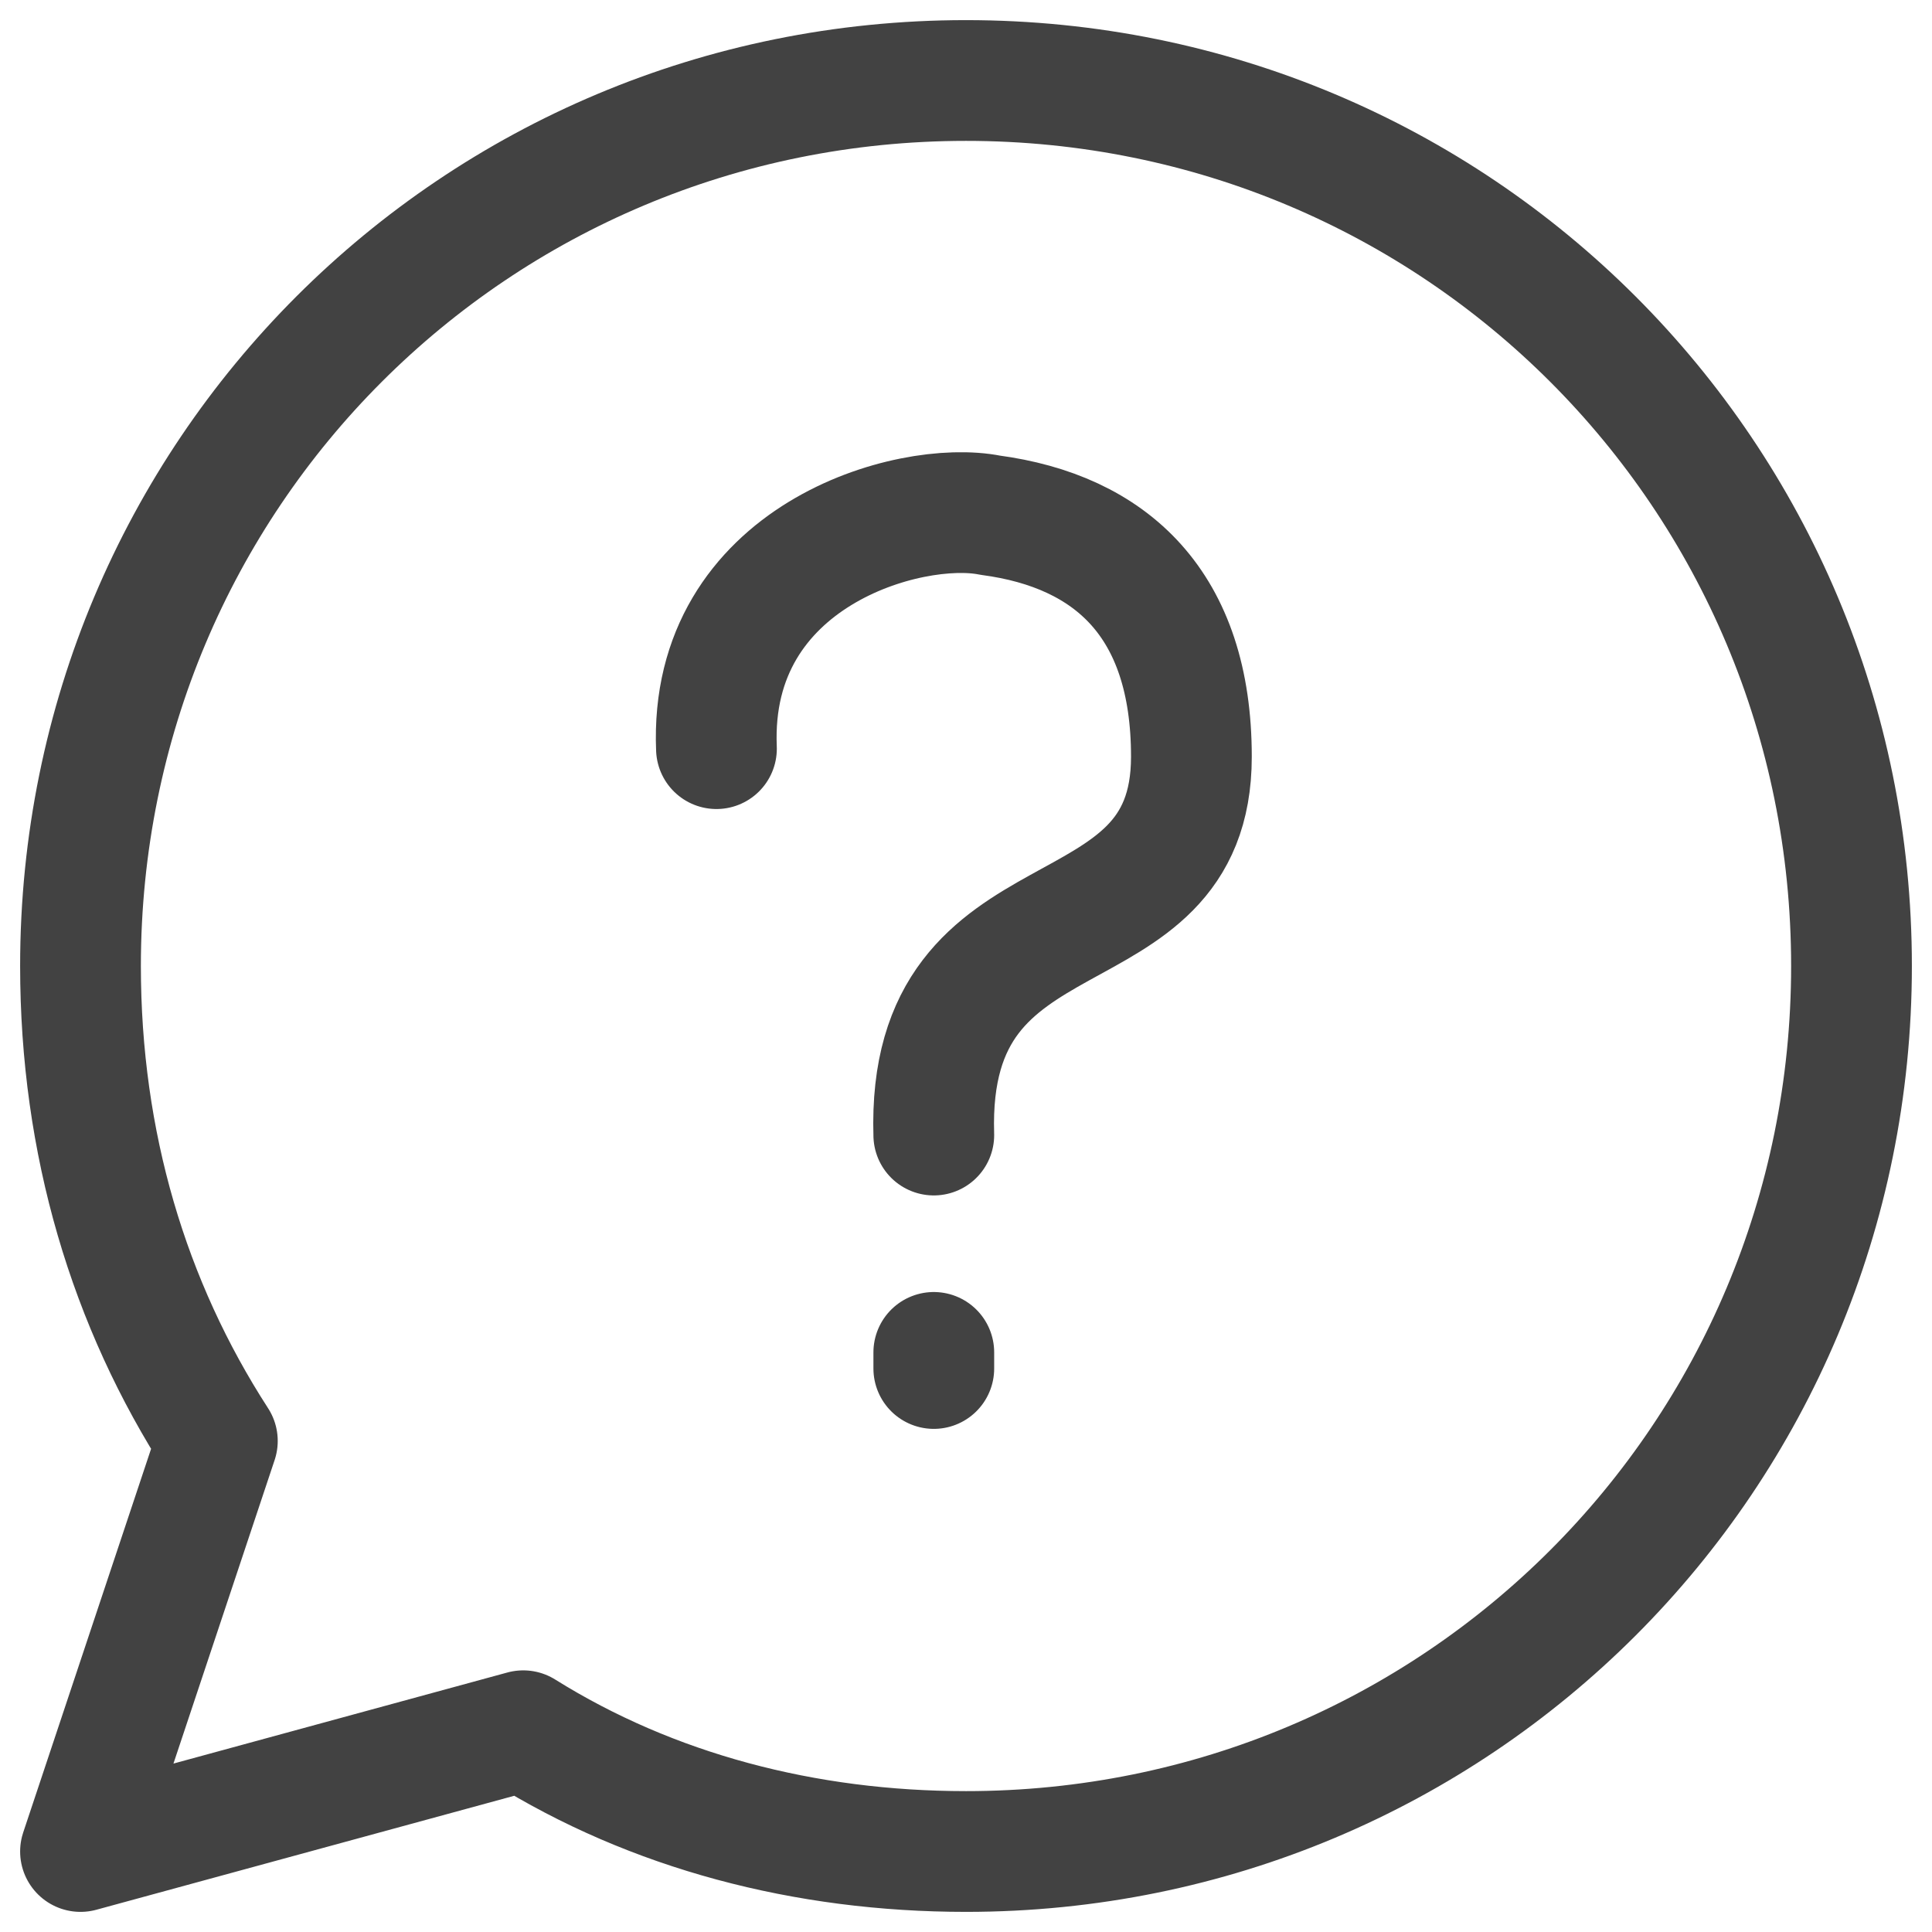
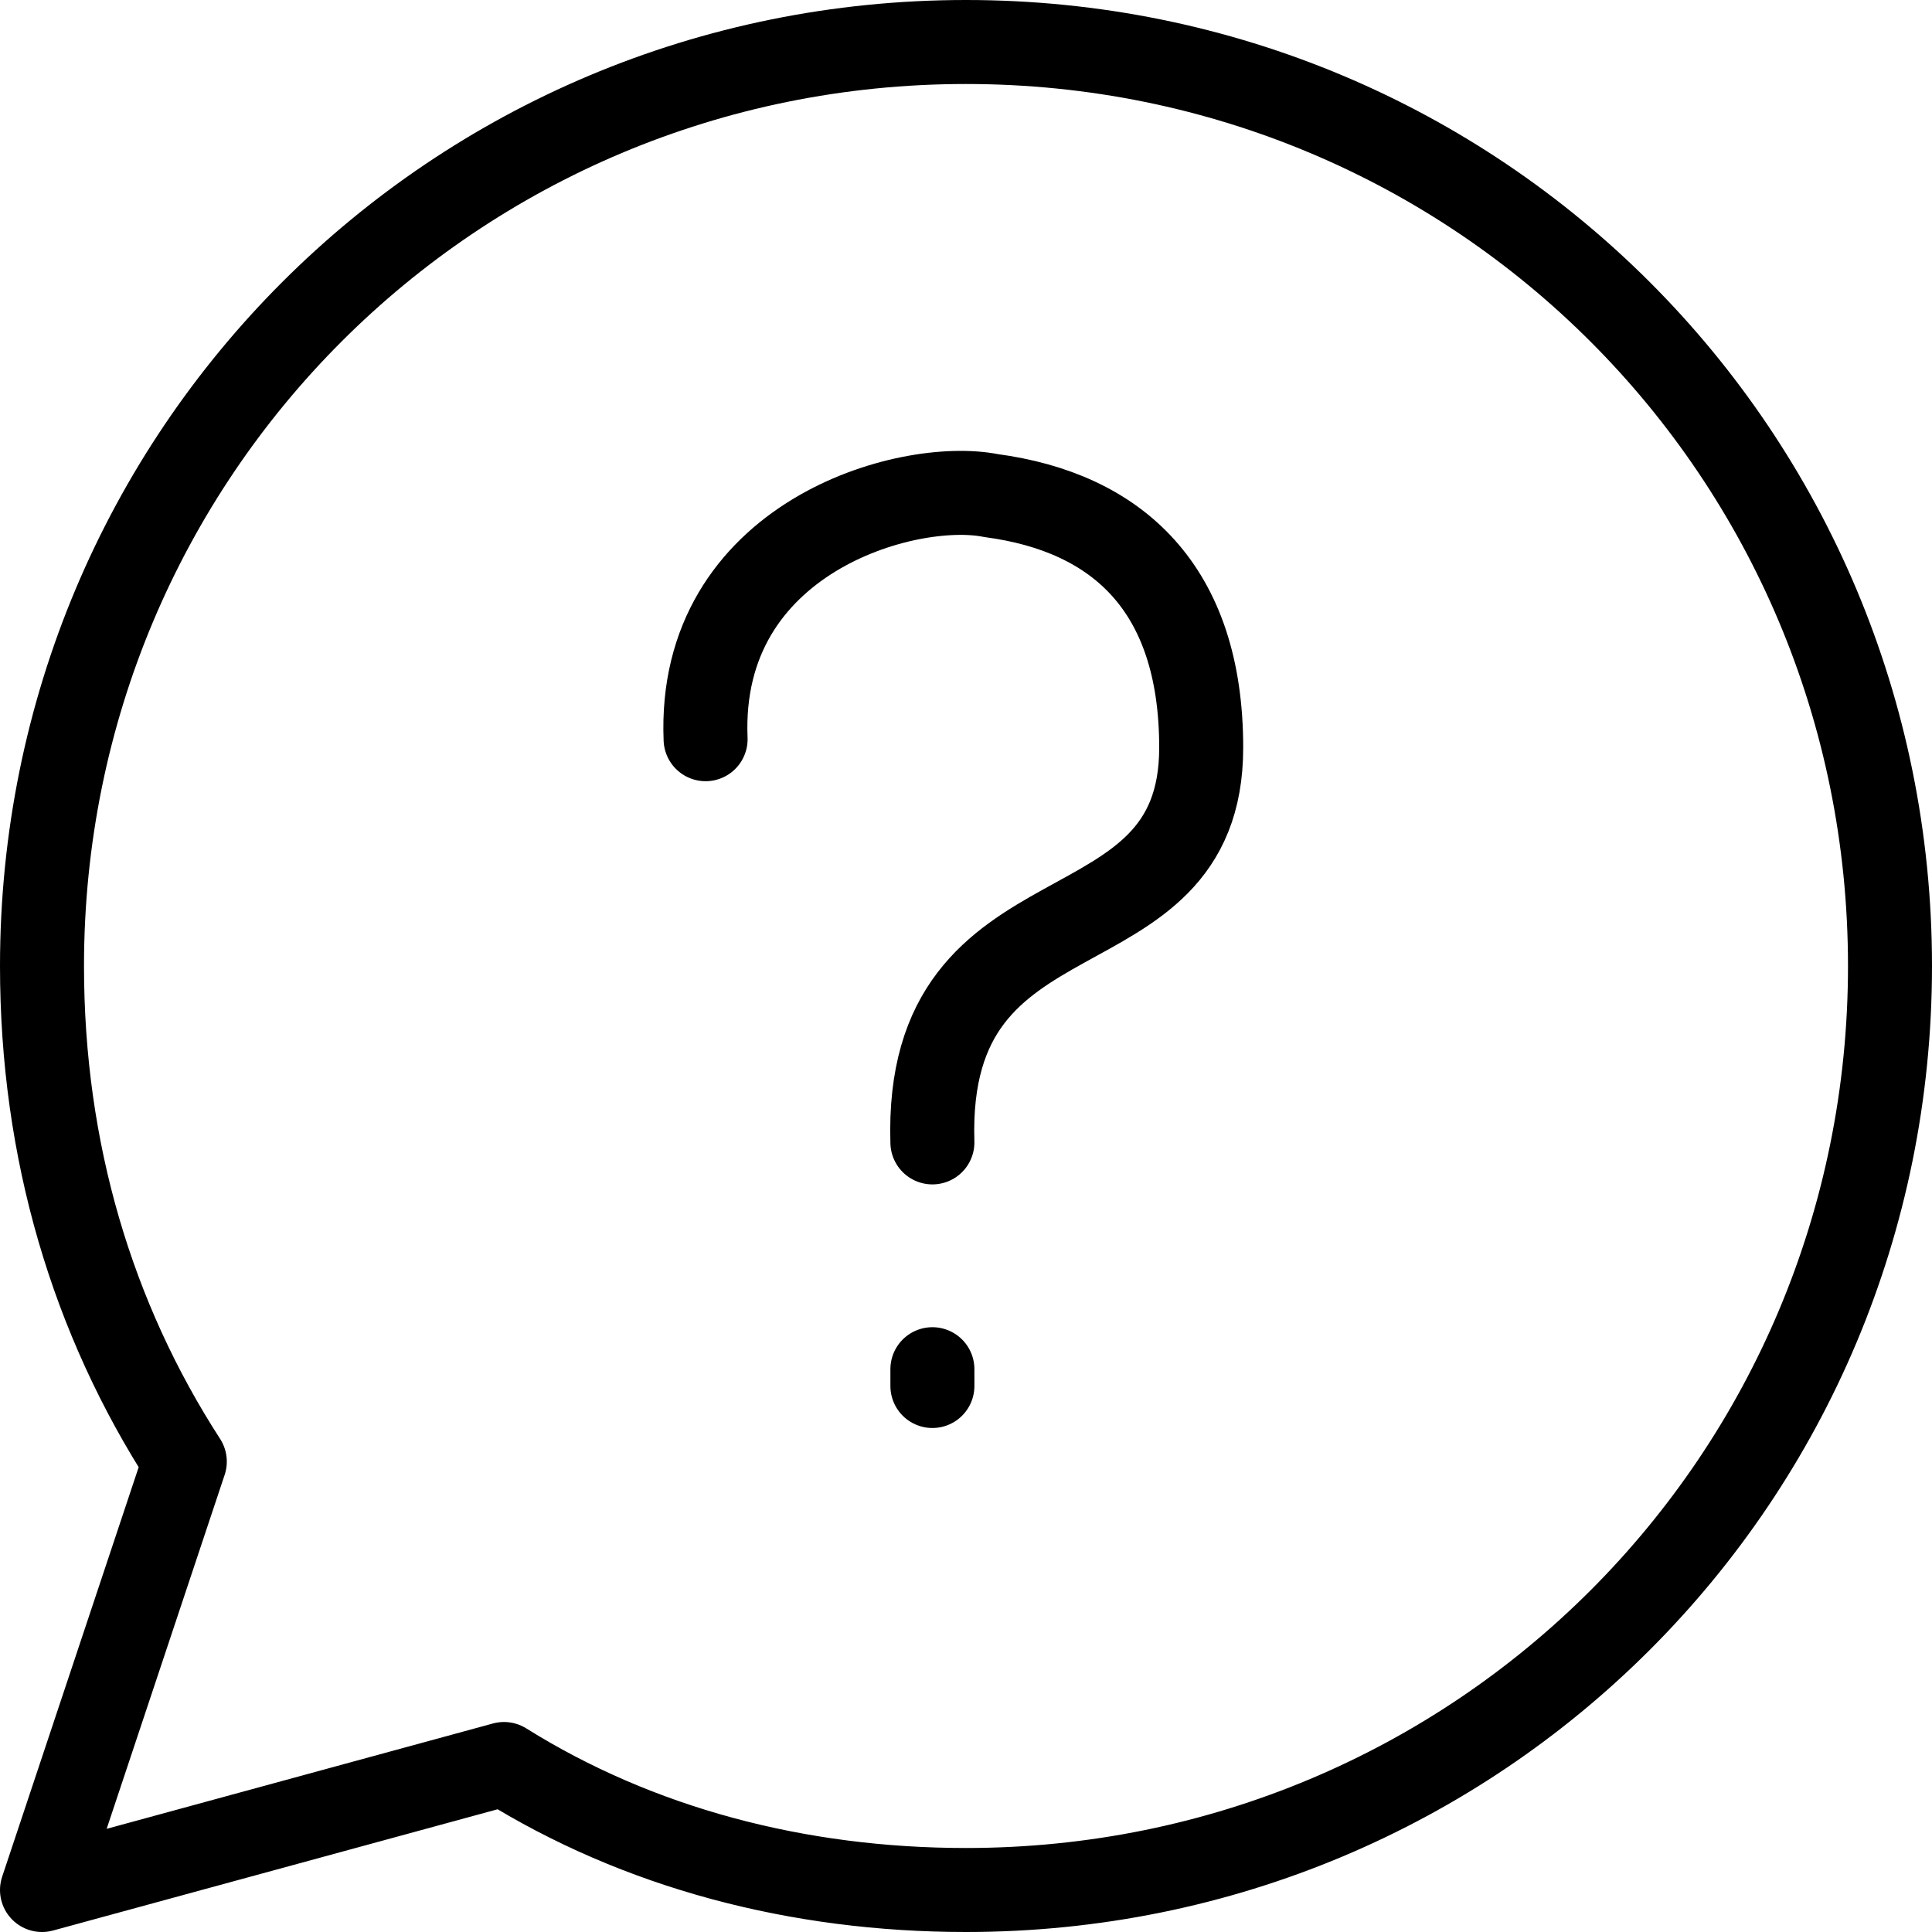
- <svg xmlns="http://www.w3.org/2000/svg" width="24" height="24" viewBox="0 0 24 24" fill="none">
-   <path d="M11.6 14.1C11.5 10.9 14.8 12 14.8 9.4C14.8 7.5 13.8 6.6 12.3 6.4C11.3 6.2 8.8 6.9 8.9 9.3M11.6 16.8V17M23 12C23 18.1 18.1 23 12 23C10 23 8.1 22.5 6.5 21.5L1 23L2.7 17.9C1.6 16.2 1 14.2 1 12C1 5.9 5.9 1 12 1C18.1 1 23 5.9 23 12Z" stroke="#424242" stroke-width="1.5" stroke-linecap="round" stroke-linejoin="round" />
+ <svg xmlns="http://www.w3.org/2000/svg" width="23" height="23" fill="none" viewBox="0 0 23 23">
+   <path stroke="currentColor" stroke-linecap="round" stroke-linejoin="round" d="M11.1 13.6c-.1-3.2 3.2-2.1 3.2-4.7 0-1.9-1-2.8-2.5-3-1-.2-3.5.5-3.4 2.9m2.7 7.5v.2m11.4-5c0 6.1-4.9 11-11 11-2 0-3.9-.5-5.5-1.5L.5 22.5l1.7-5.1C1.1 15.7.5 13.7.5 11.5c0-6.1 4.9-11 11-11s11 4.9 11 11Z" />
</svg>
